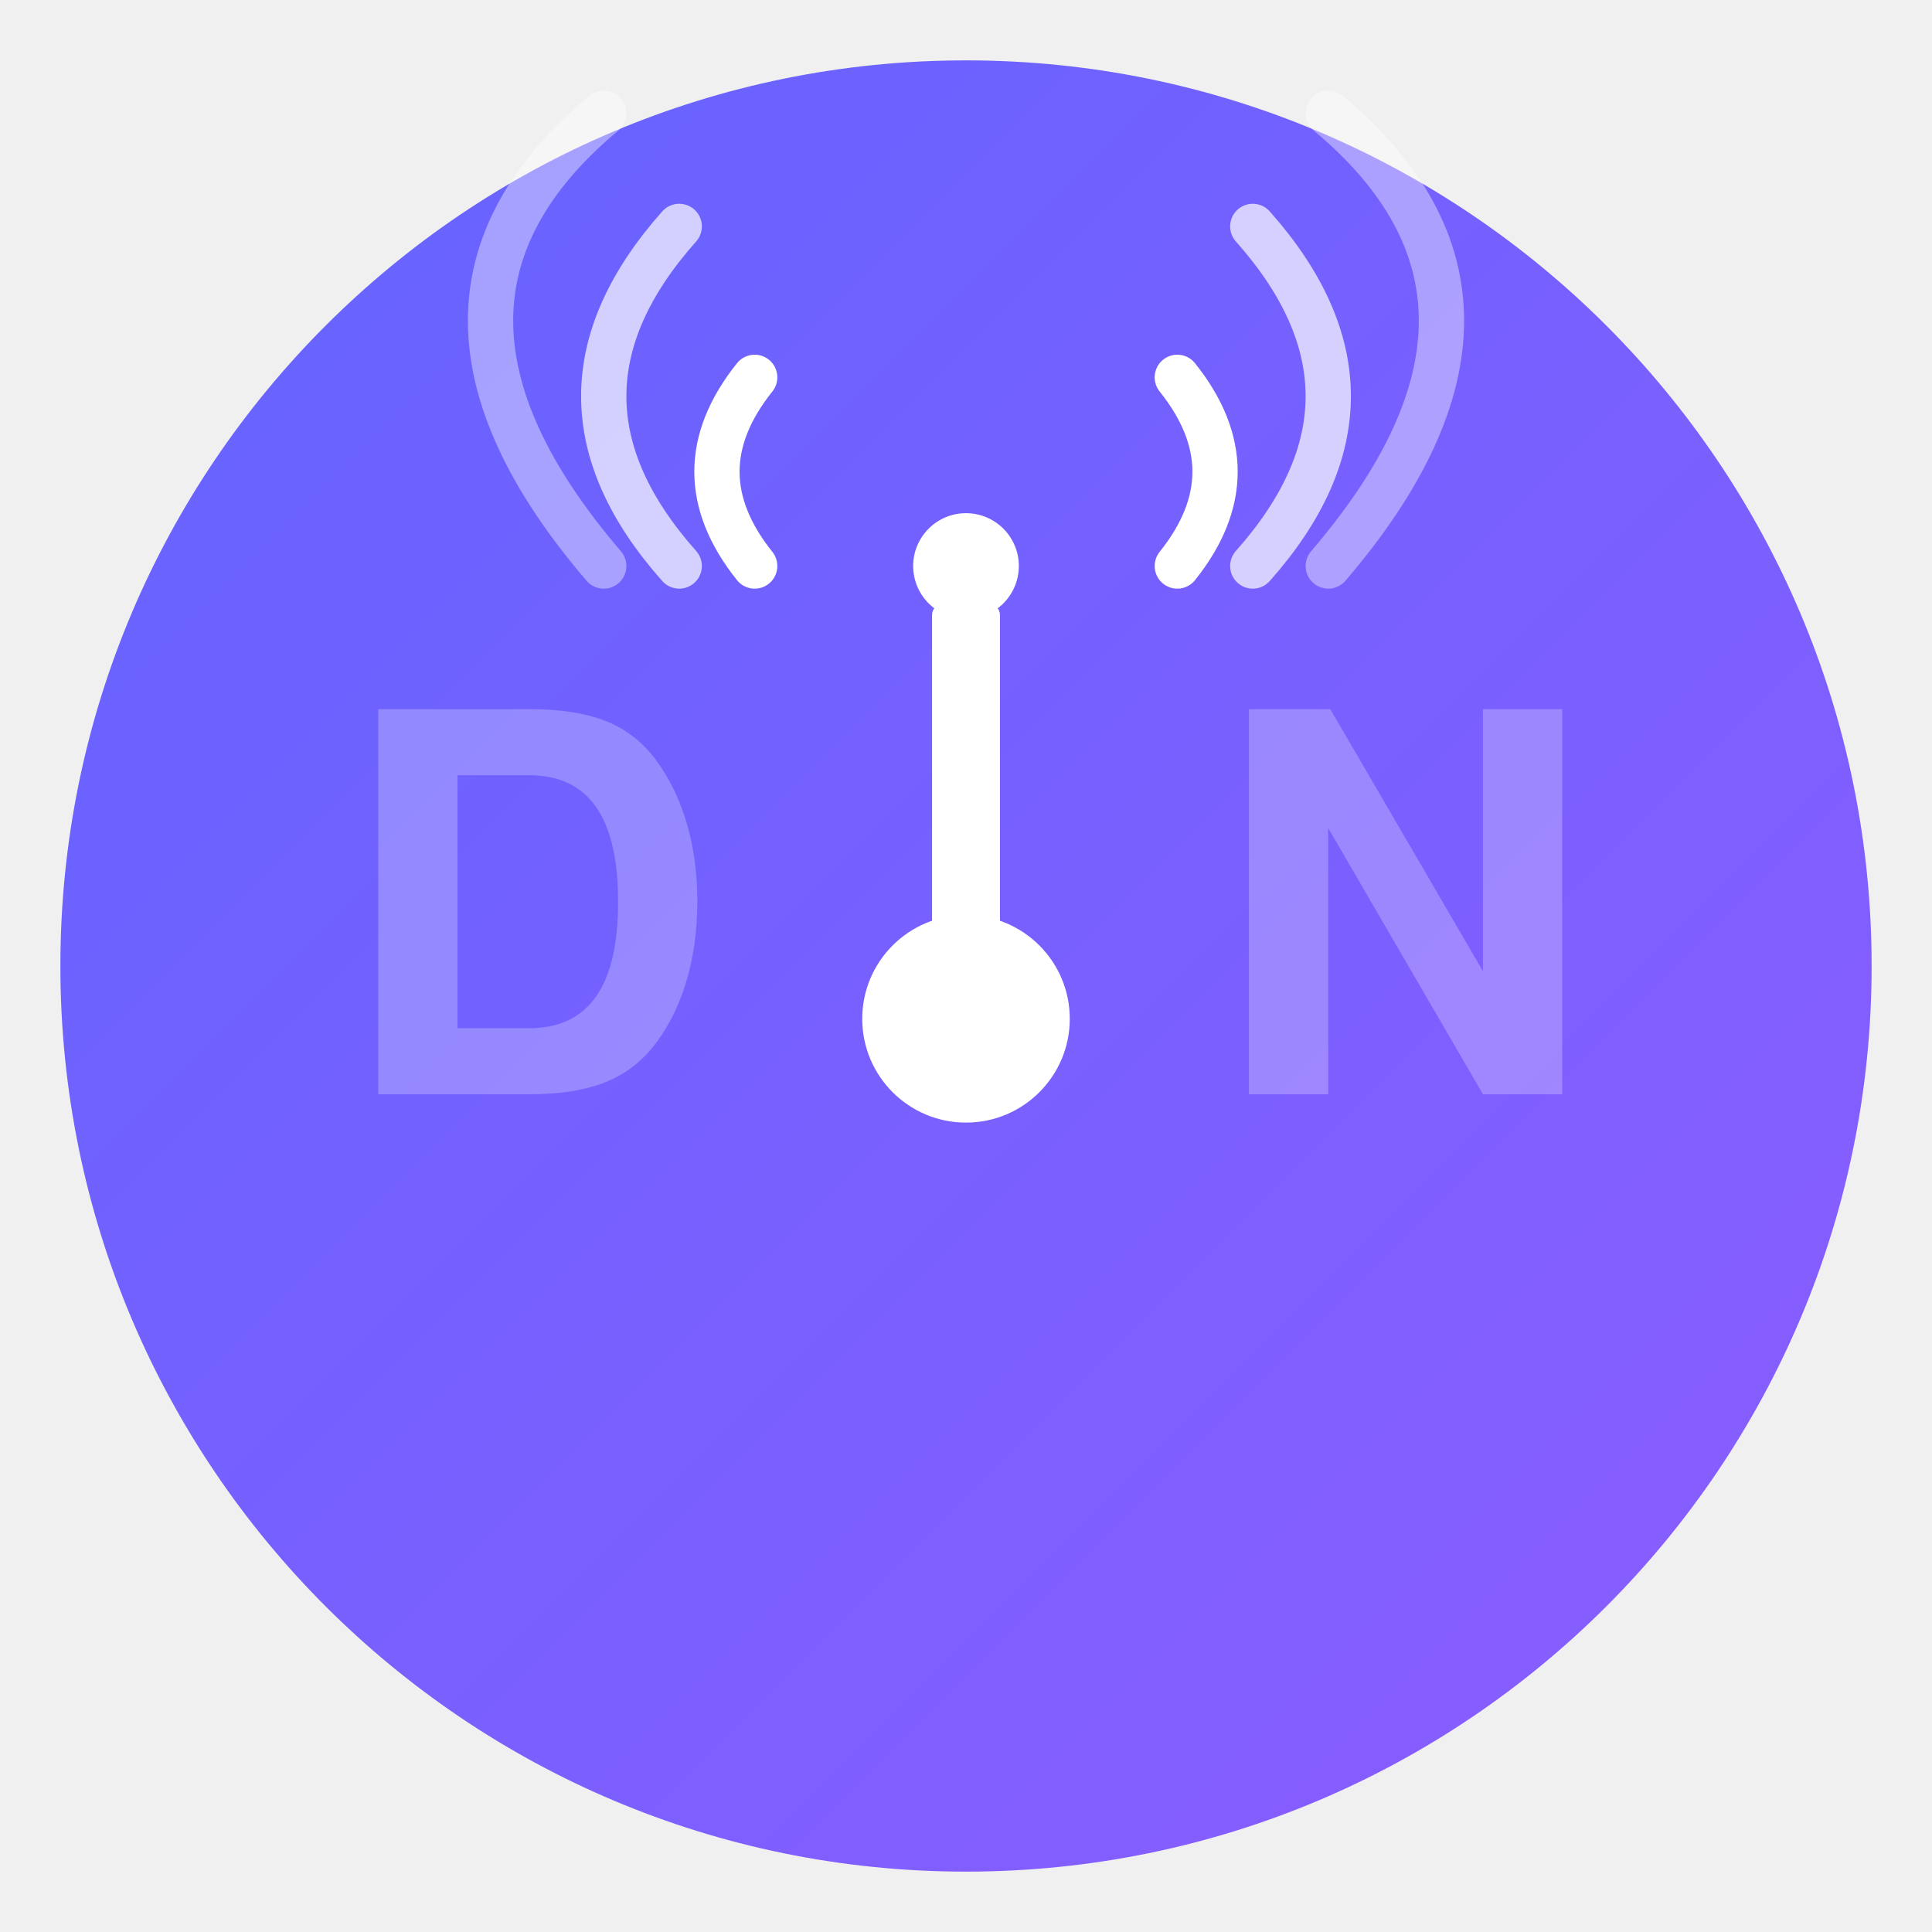
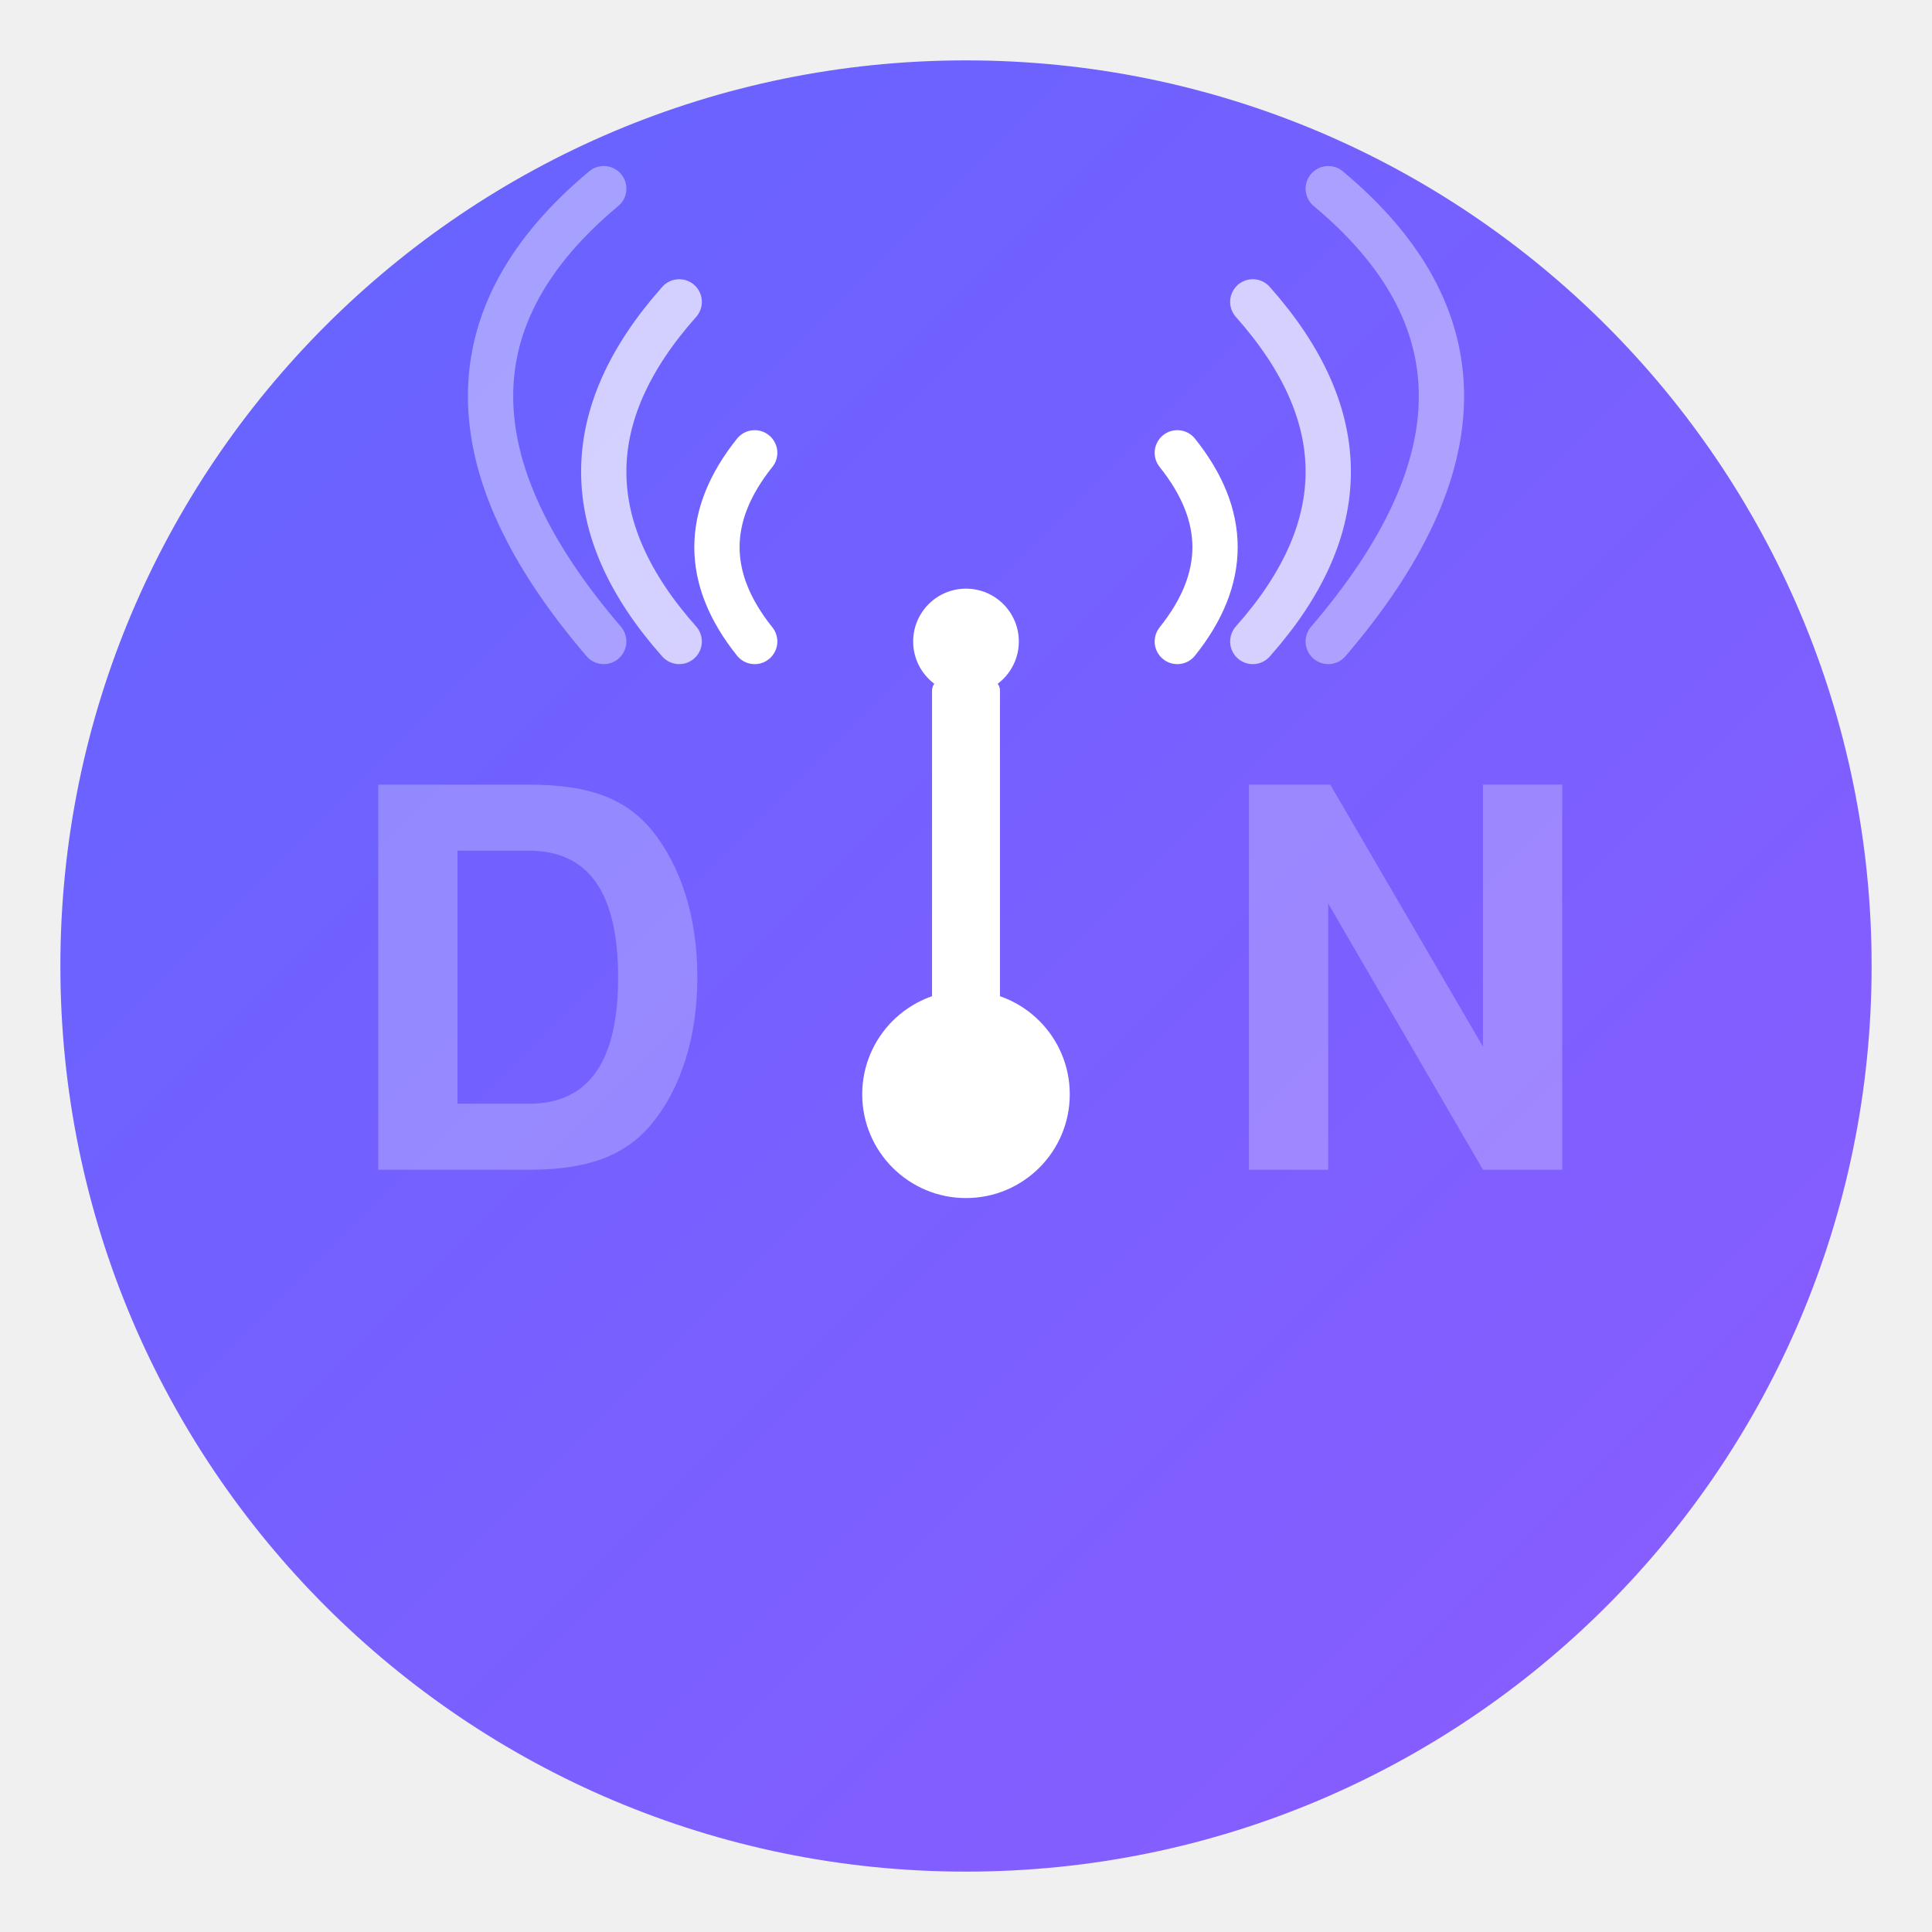
<svg xmlns="http://www.w3.org/2000/svg" viewBox="0 0 1024 1024">
  <defs>
    <linearGradient id="purpleGrad" x1="0%" y1="0%" x2="100%" y2="100%">
      <stop offset="0%" style="stop-color:#6364FF" />
      <stop offset="100%" style="stop-color:#8C5CFF" />
    </linearGradient>
  </defs>
  <circle cx="512" cy="512" r="480" fill="url(#purpleGrad)" />
-   <circle cx="512" cy="540" r="55" fill="white" />
-   <rect x="494" y="320" width="36" height="220" fill="white" rx="6" />
-   <circle cx="512" cy="300" r="28" fill="white" />
-   <path d="M 400 300 Q 360 250 400 200" stroke="white" stroke-width="24" fill="none" stroke-linecap="round" />
-   <path d="M 360 300 Q 280 210 360 120" stroke="white" stroke-width="24" fill="none" stroke-linecap="round" opacity="0.7" />
-   <path d="M 320 300 Q 200 160 320 60" stroke="white" stroke-width="24" fill="none" stroke-linecap="round" opacity="0.4" />
-   <path d="M 624 300 Q 664 250 624 200" stroke="white" stroke-width="24" fill="none" stroke-linecap="round" />
-   <path d="M 664 300 Q 744 210 664 120" stroke="white" stroke-width="24" fill="none" stroke-linecap="round" opacity="0.7" />
-   <path d="M 704 300 Q 824 160 704 60" stroke="white" stroke-width="24" fill="none" stroke-linecap="round" opacity="0.4" />
-   <text x="280" y="580" font-family="SF Pro Display, -apple-system, Helvetica, Arial, sans-serif" font-size="280" font-weight="700" fill="white" text-anchor="middle" opacity="0.25">D</text>
-   <text x="744" y="580" font-family="SF Pro Display, -apple-system, Helvetica, Arial, sans-serif" font-size="280" font-weight="700" fill="white" text-anchor="middle" opacity="0.25">N</text>
+   <circle cx="512" cy="580" r="55" fill="white" />
+   <rect x="494" y="360" width="36" height="220" fill="white" rx="6" />
+   <circle cx="512" cy="340" r="28" fill="white" />
+   <path d="M 400 340 Q 360 290 400 240" stroke="white" stroke-width="24" fill="none" stroke-linecap="round" />
+   <path d="M 360 340 Q 280 250 360 160" stroke="white" stroke-width="24" fill="none" stroke-linecap="round" opacity="0.7" />
+   <path d="M 320 340 Q 200 200 320 100" stroke="white" stroke-width="24" fill="none" stroke-linecap="round" opacity="0.4" />
+   <path d="M 624 340 Q 664 290 624 240" stroke="white" stroke-width="24" fill="none" stroke-linecap="round" />
+   <path d="M 664 340 Q 744 250 664 160" stroke="white" stroke-width="24" fill="none" stroke-linecap="round" opacity="0.7" />
+   <path d="M 704 340 Q 824 200 704 100" stroke="white" stroke-width="24" fill="none" stroke-linecap="round" opacity="0.4" />
+   <text x="280" y="620" font-family="SF Pro Display, -apple-system, Helvetica, Arial, sans-serif" font-size="280" font-weight="700" fill="white" text-anchor="middle" opacity="0.25">D</text>
+   <text x="744" y="620" font-family="SF Pro Display, -apple-system, Helvetica, Arial, sans-serif" font-size="280" font-weight="700" fill="white" text-anchor="middle" opacity="0.25">N</text>
</svg>
